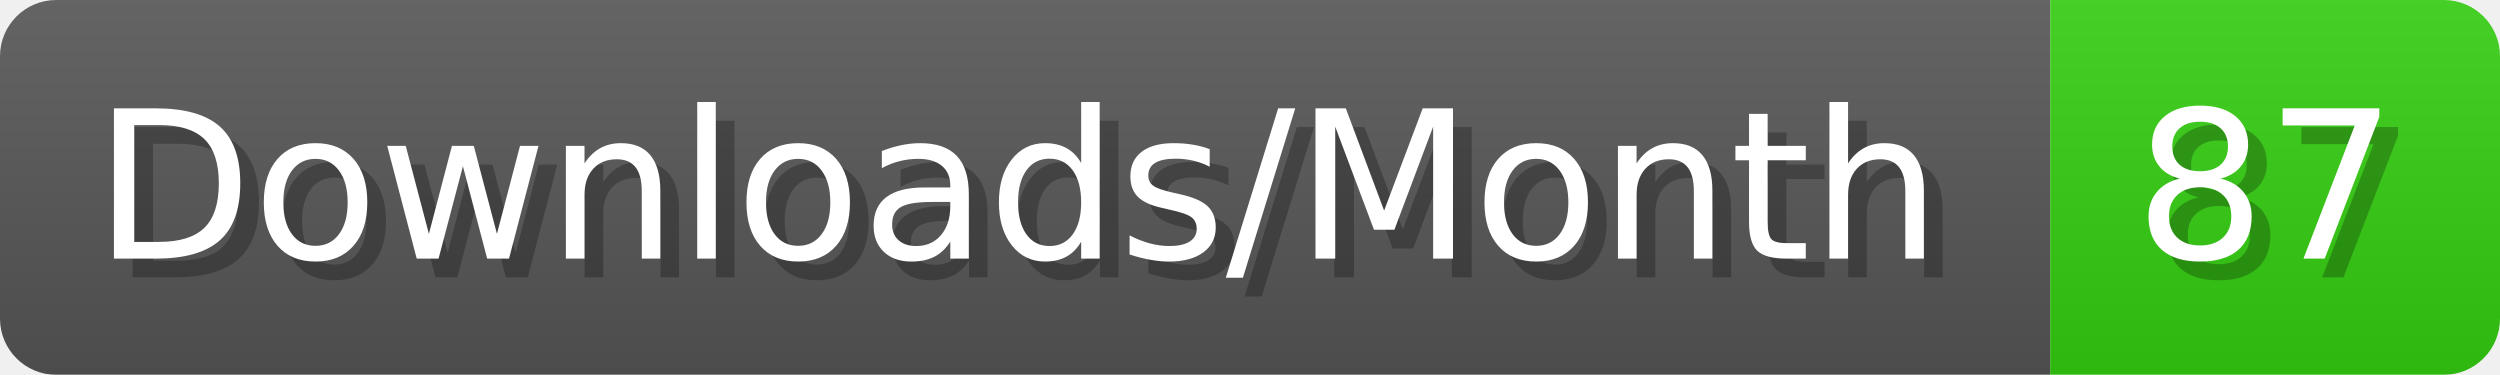
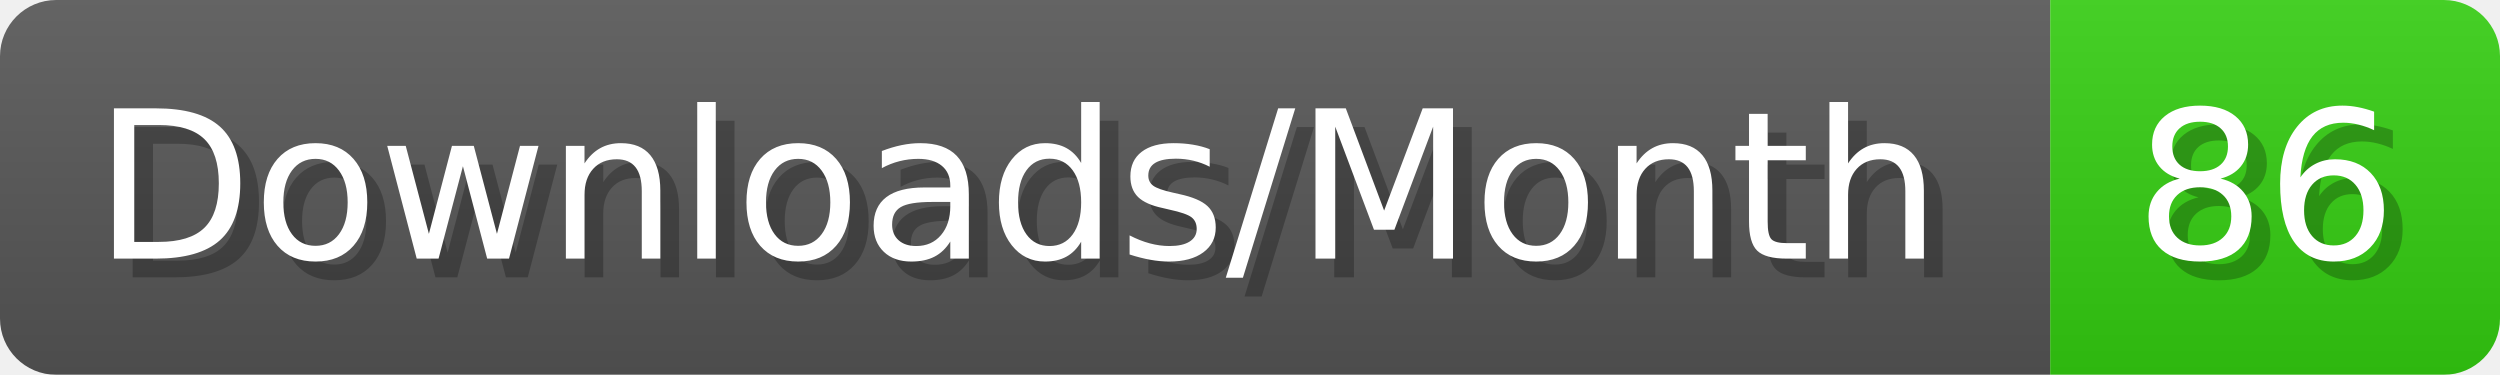
- <svg xmlns="http://www.w3.org/2000/svg" width="133.4" height="20" viewBox="0 0 1334 200" role="img" aria-label="Downloads/Month: 87">
+ <svg xmlns="http://www.w3.org/2000/svg" width="133.4" height="20" viewBox="0 0 1334 200" role="img" aria-label="Downloads/Month: 86">
  <linearGradient id="YlXUI" x2="0" y2="100%">
    <stop offset="0" stop-opacity=".1" stop-color="#EEE" />
    <stop offset="1" stop-opacity=".1" />
  </linearGradient>
  <mask id="JHhop">
    <rect width="1334" height="200" rx="30" fill="#FFF" />
  </mask>
  <g mask="url(#JHhop)">
    <rect width="1094" height="200" fill="#555" />
    <rect width="240" height="200" fill="#3C1" x="1094" />
    <rect width="1334" height="200" fill="url(#YlXUI)" />
  </g>
  <g aria-hidden="true" fill="#fff" text-anchor="start" font-family="Verdana,DejaVu Sans,sans-serif" font-size="110">
    <text x="60" y="148" textLength="994" fill="#000" opacity="0.25">Downloads/Month</text>
    <text x="50" y="138" textLength="994">Downloads/Month</text>
-     <text x="1149" y="148" textLength="140" fill="#000" opacity="0.25">87</text>
-     <text x="1139" y="138" textLength="140">87</text>
+     <text x="1149" y="148" textLength="140" fill="#000" opacity="0.25">86</text>
+     <text x="1139" y="138" textLength="140">86</text>
  </g>
</svg>
